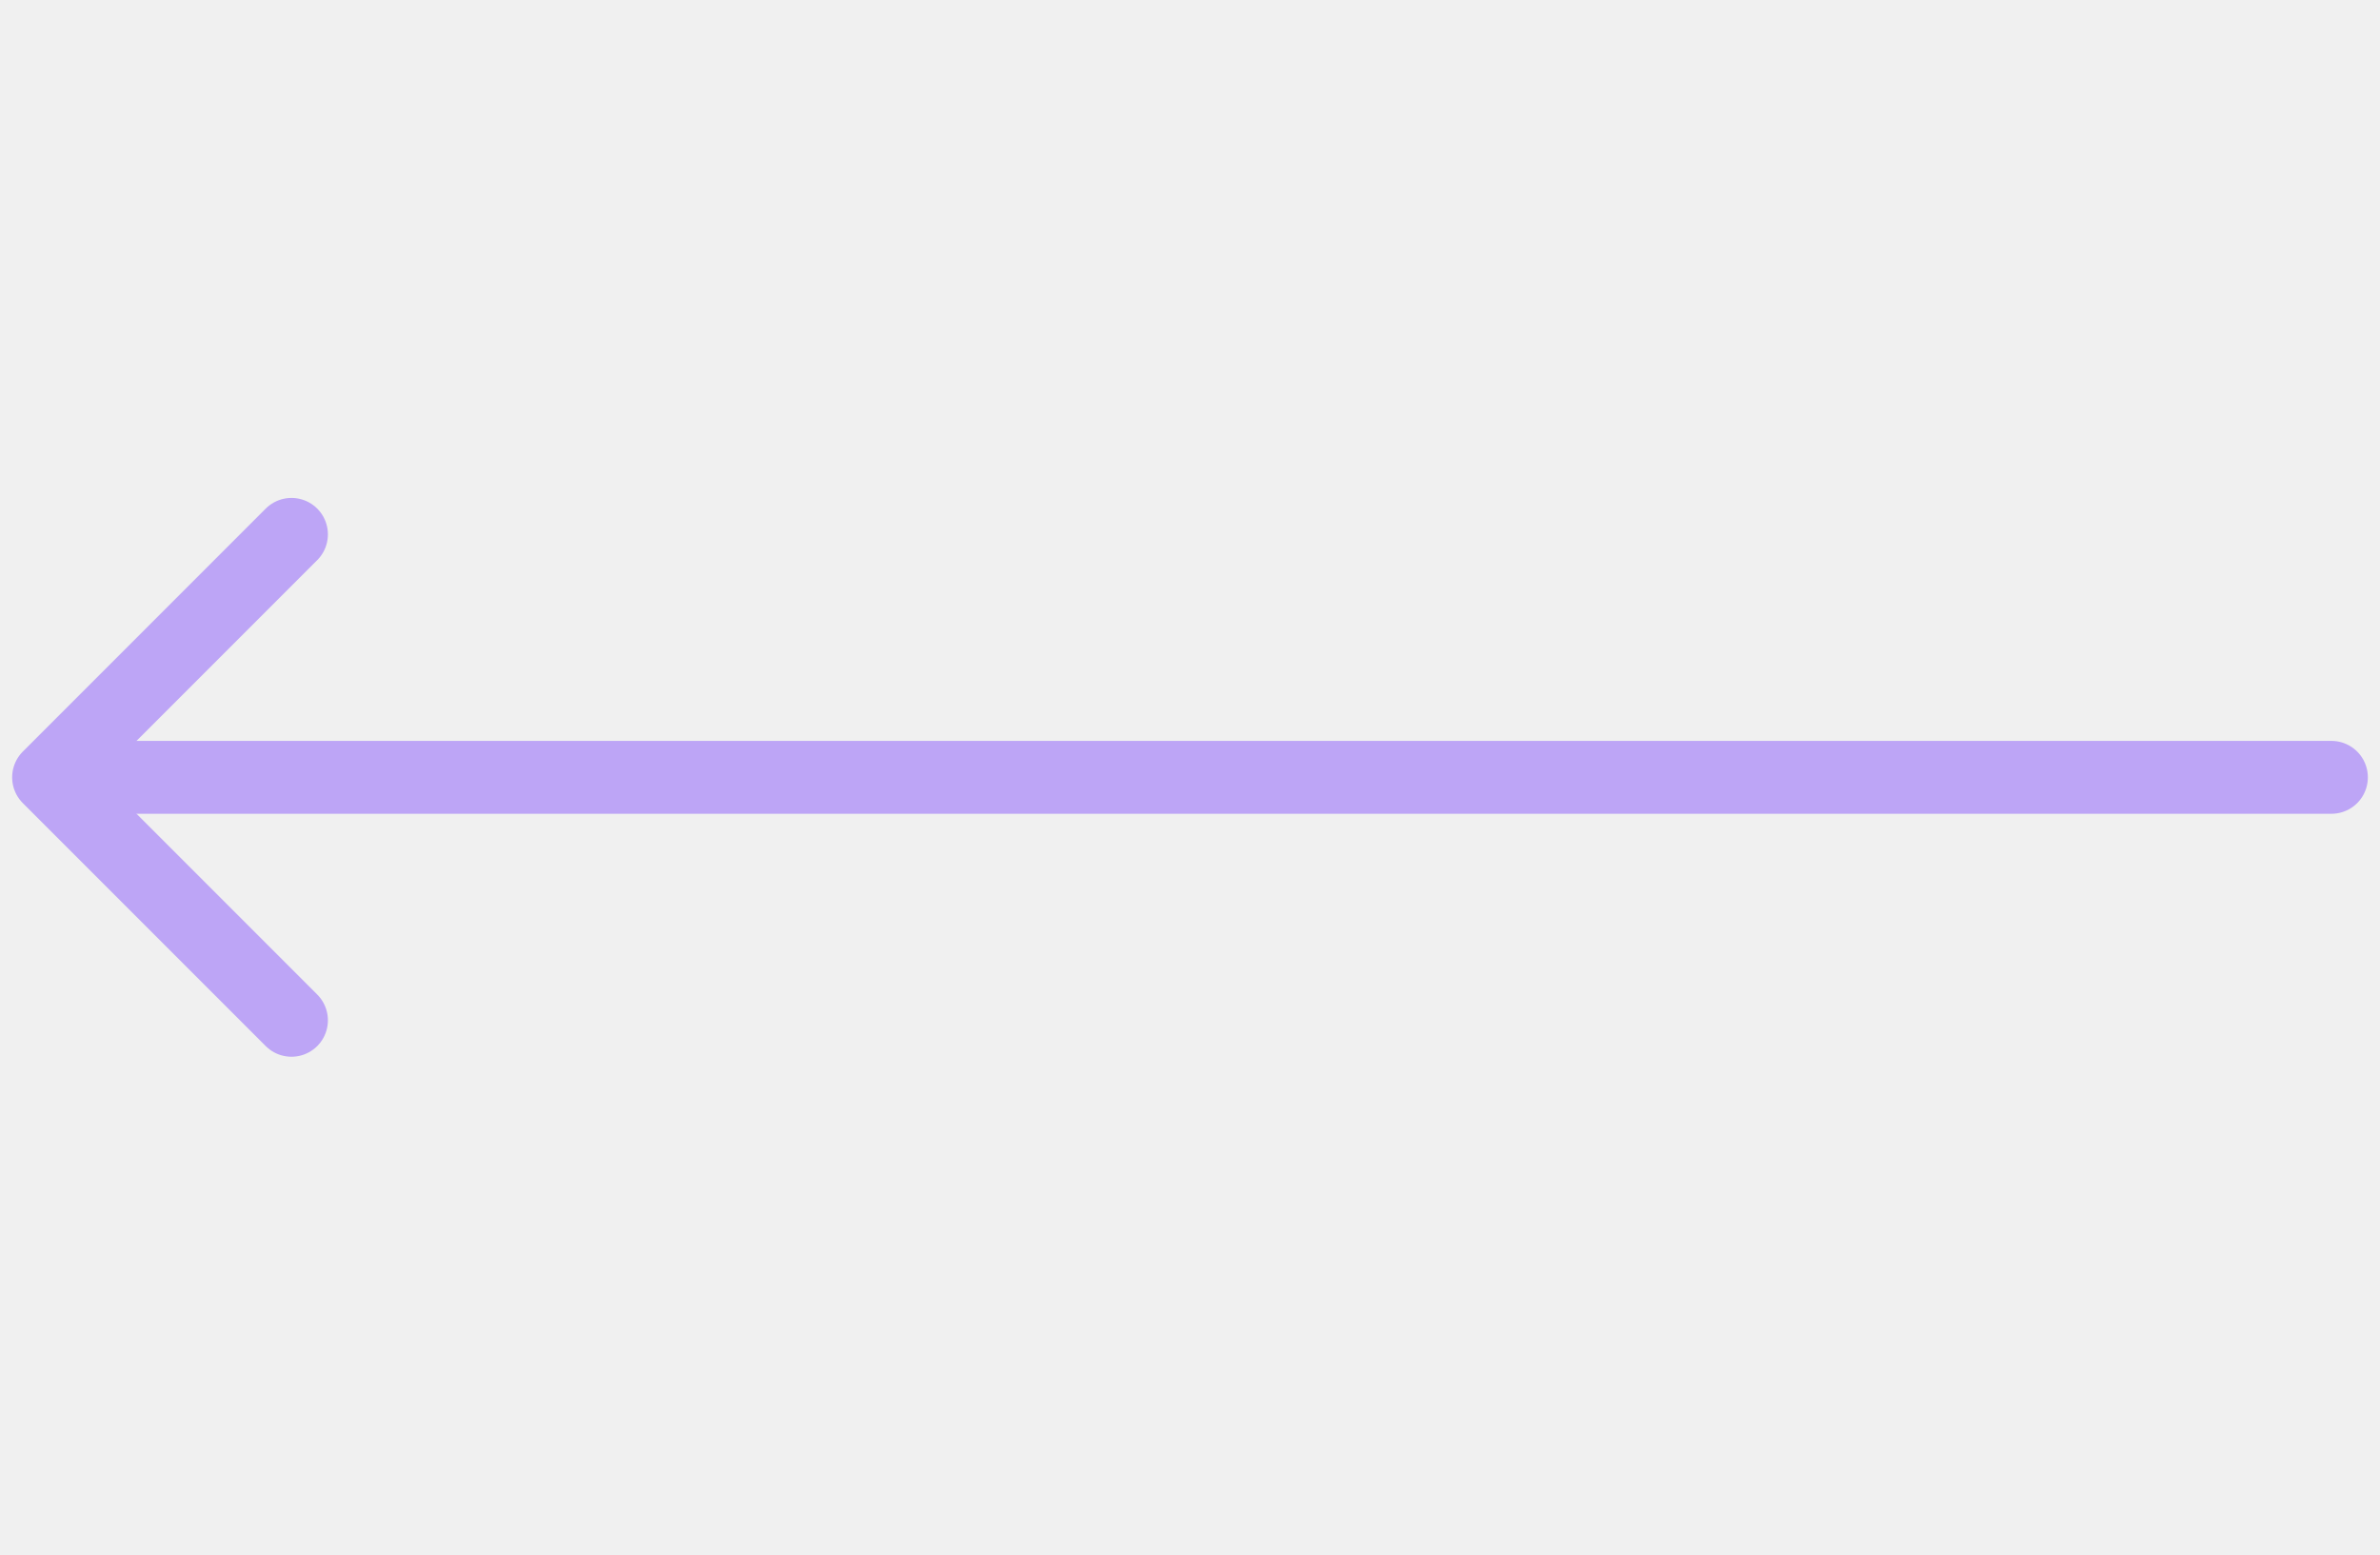
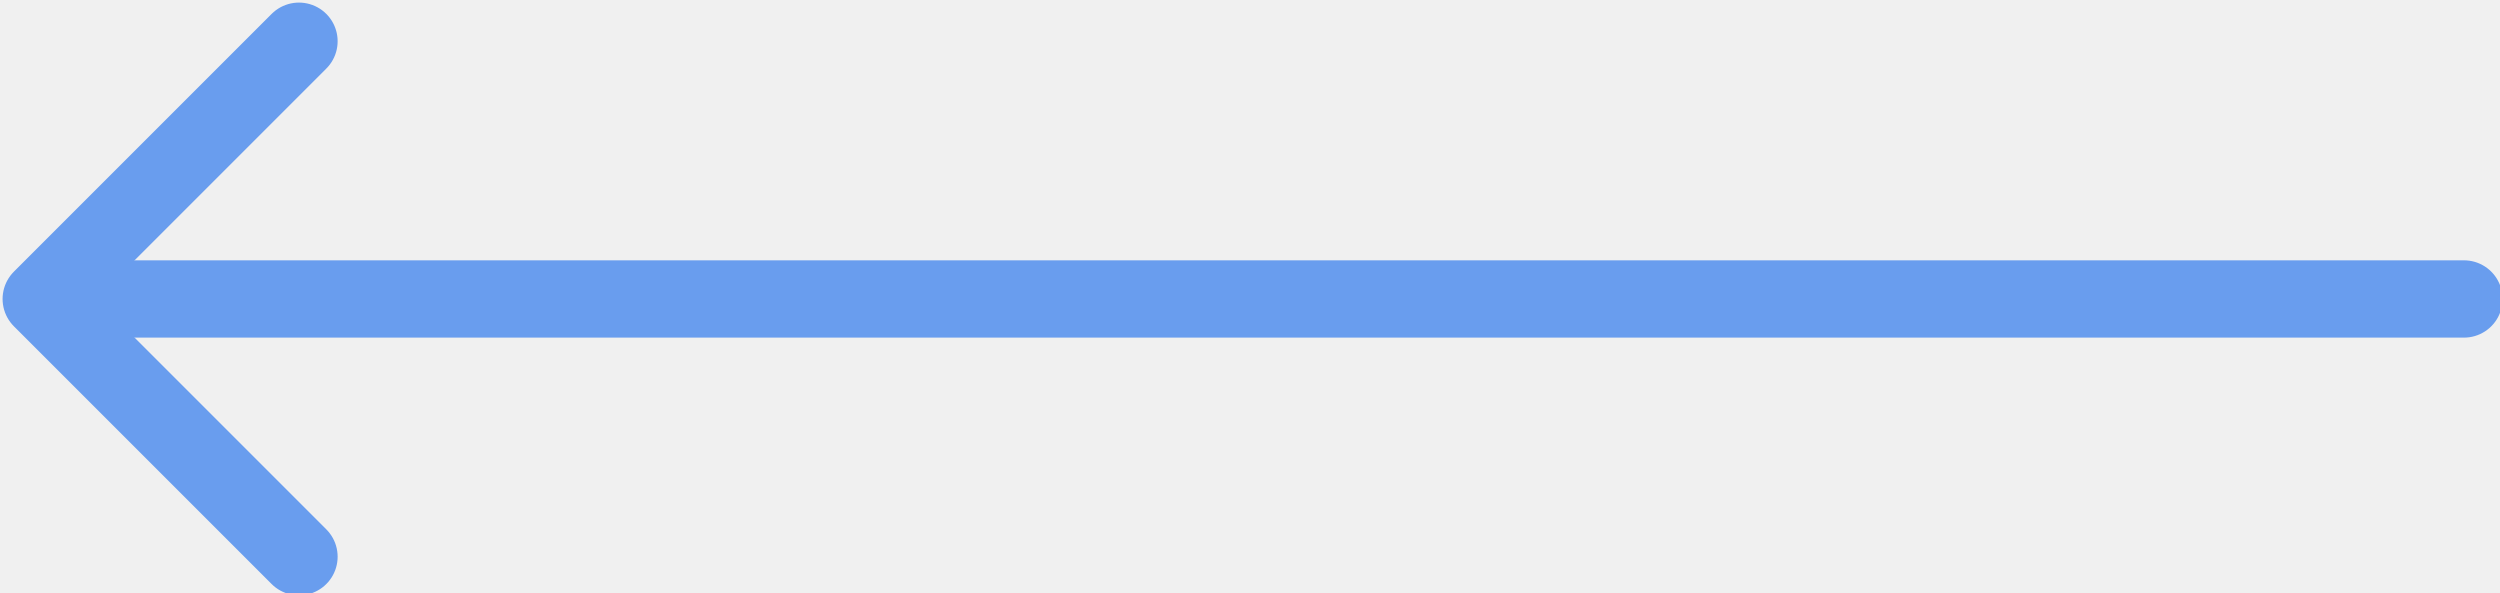
- <svg xmlns="http://www.w3.org/2000/svg" width="49" height="32" viewBox="0 0 49 32" fill="none">
-   <g clip-path="url(#clip0)">
-     <path d="M2 16H48" stroke="#BDA5F6" stroke-width="1.5" stroke-linecap="round" stroke-linejoin="round" />
-     <path d="M6.001 21.001L1 16L6.001 10.999" stroke="#BDA5F6" stroke-width="1.5" stroke-linecap="round" stroke-linejoin="round" />
-   </g>
+ <svg xmlns="http://www.w3.org/2000/svg" id="Camada_1" data-name="Camada 1" viewBox="0 0 48.5 11.5">
  <defs>
-     <clipPath id="clip0">
-       <rect width="32" height="49" fill="white" transform="translate(49) rotate(90)" />
+     <style>.cls-1,.cls-3{fill:none;}.cls-2{clip-path:url(#clip-path);}.cls-3{stroke:#699dee;stroke-linecap:round;stroke-linejoin:round;stroke-width:1.5px;}</style>
+     <clipPath id="clip-path" transform="translate(-0.2 -10.2)">
+       <rect class="cls-1" width="49" height="32" />
    </clipPath>
  </defs>
+   <g class="cls-2">
+     <path class="cls-3" d="M2,16H48" transform="translate(-0.2 -10.2)" />
+     <path class="cls-3" d="M6,21,1,16l5-5" transform="translate(-0.2 -10.2)" />
+   </g>
</svg>
